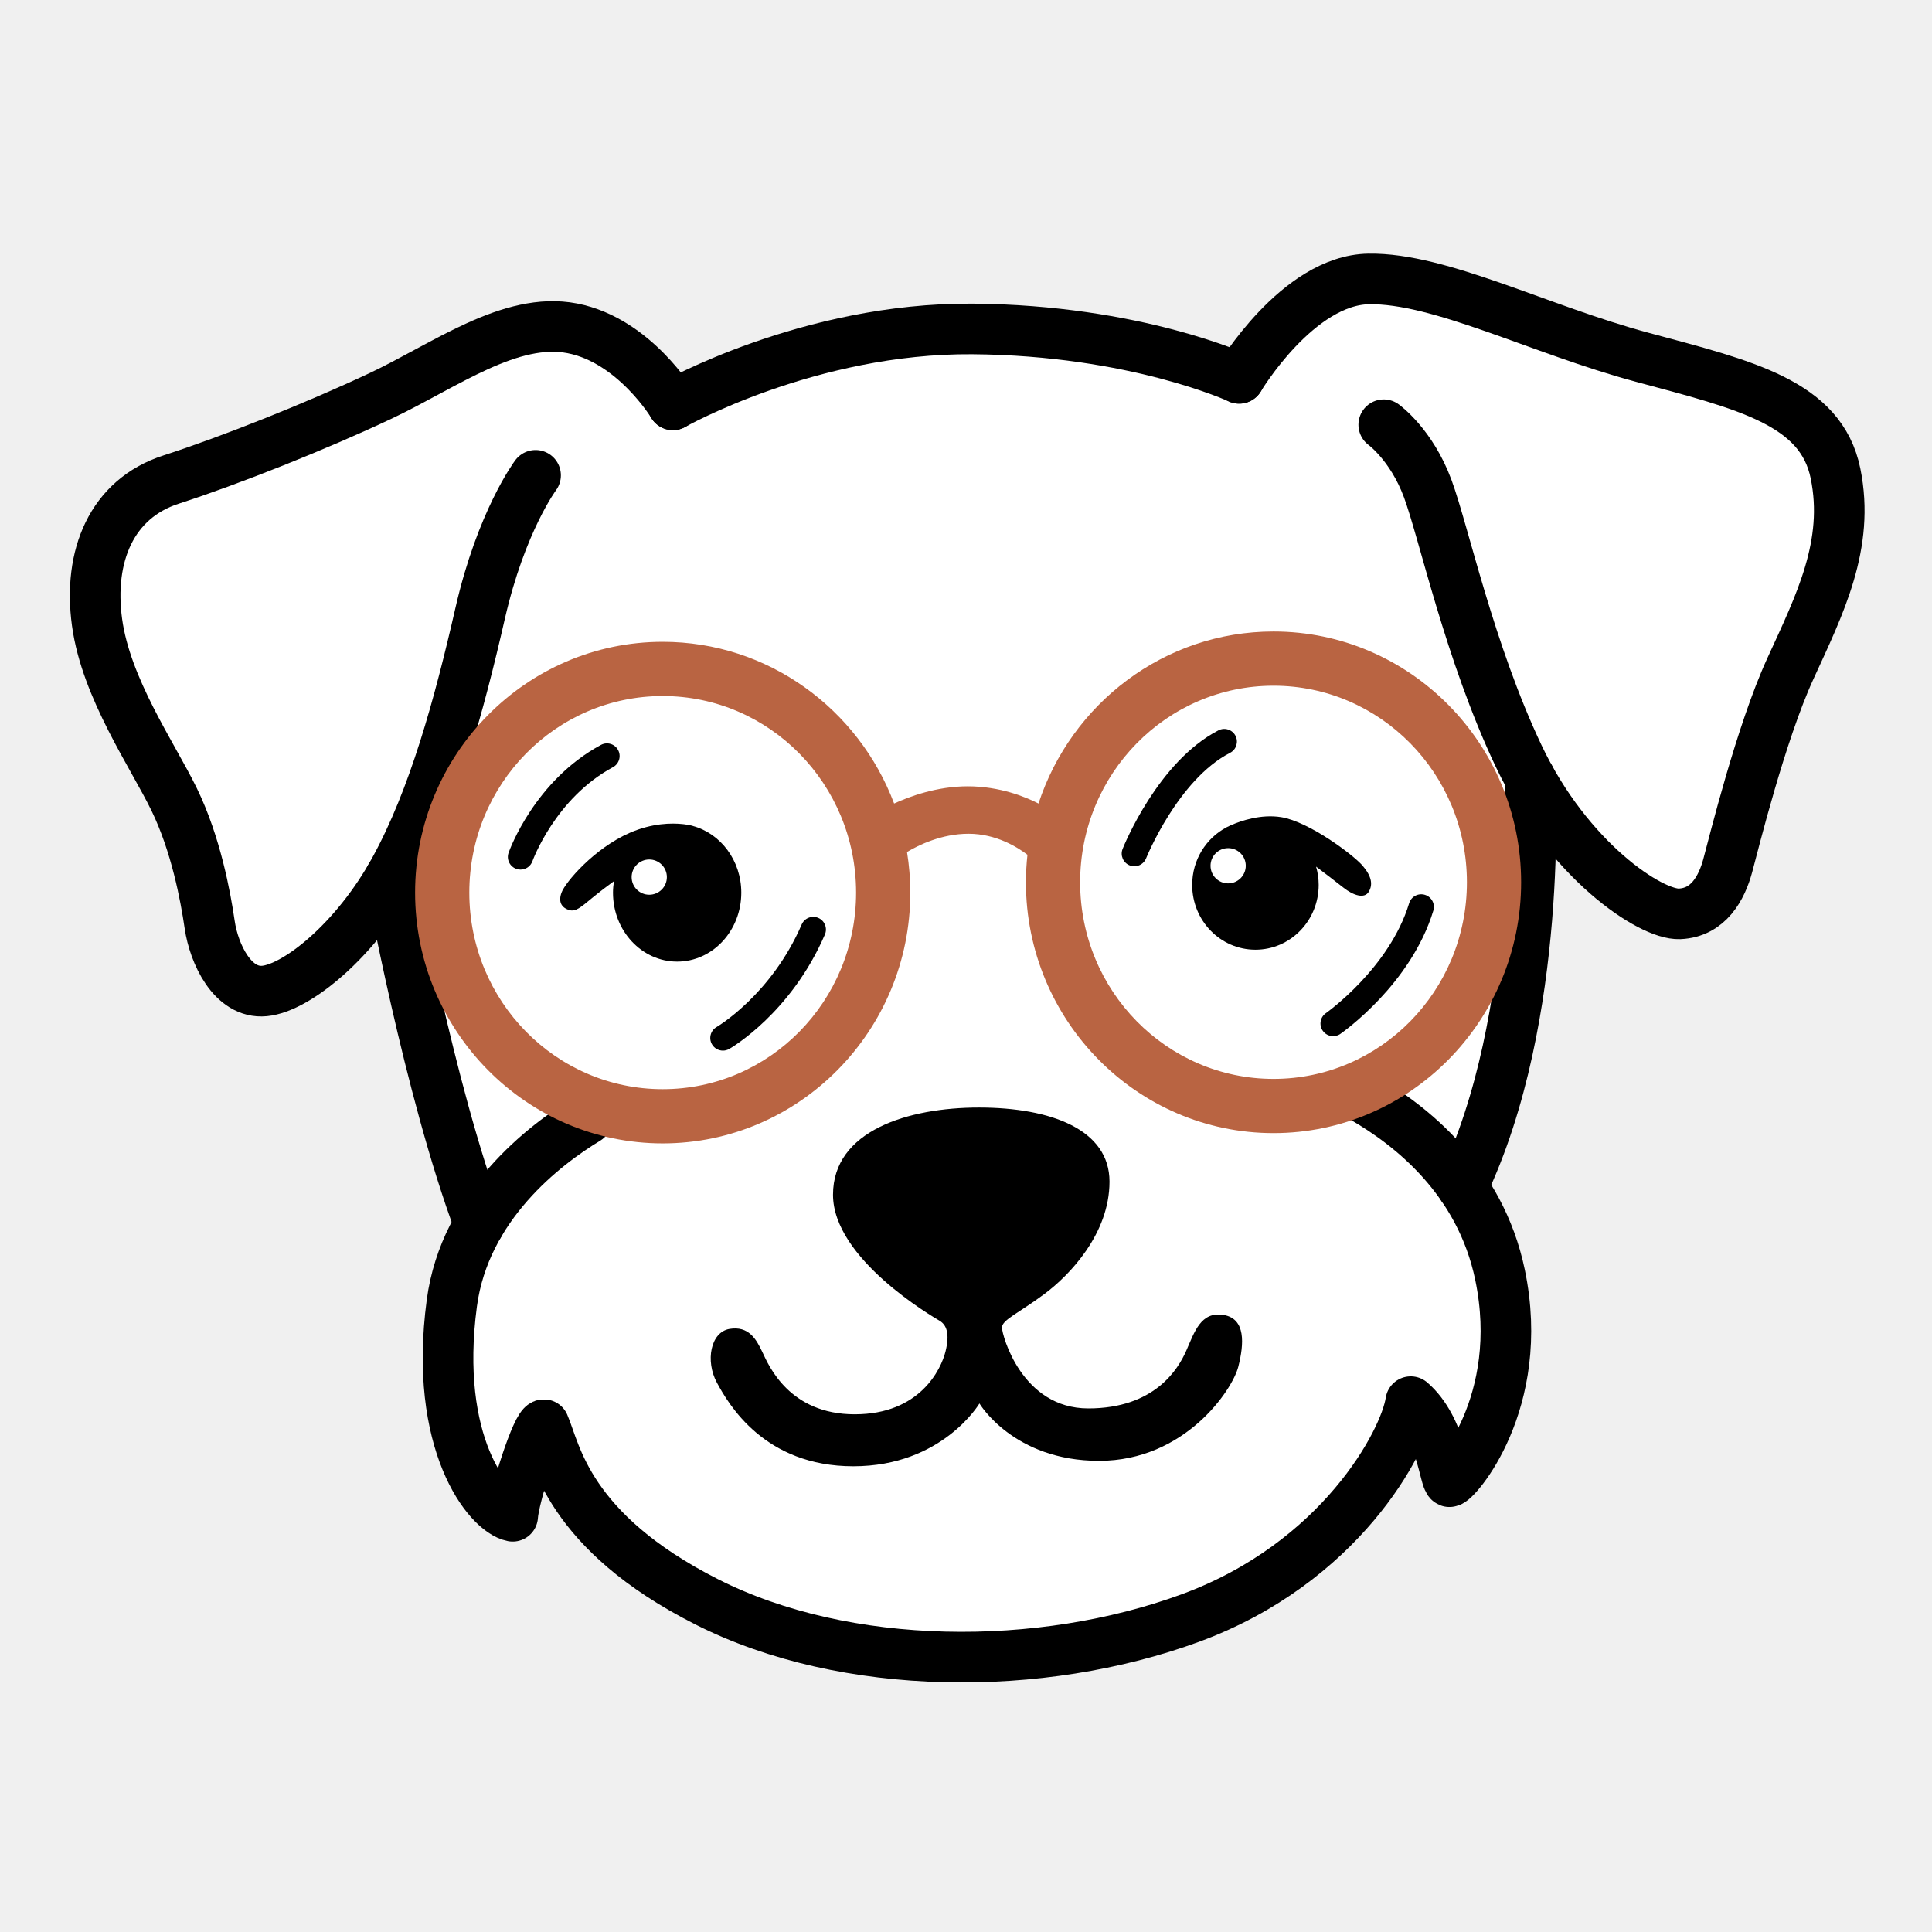
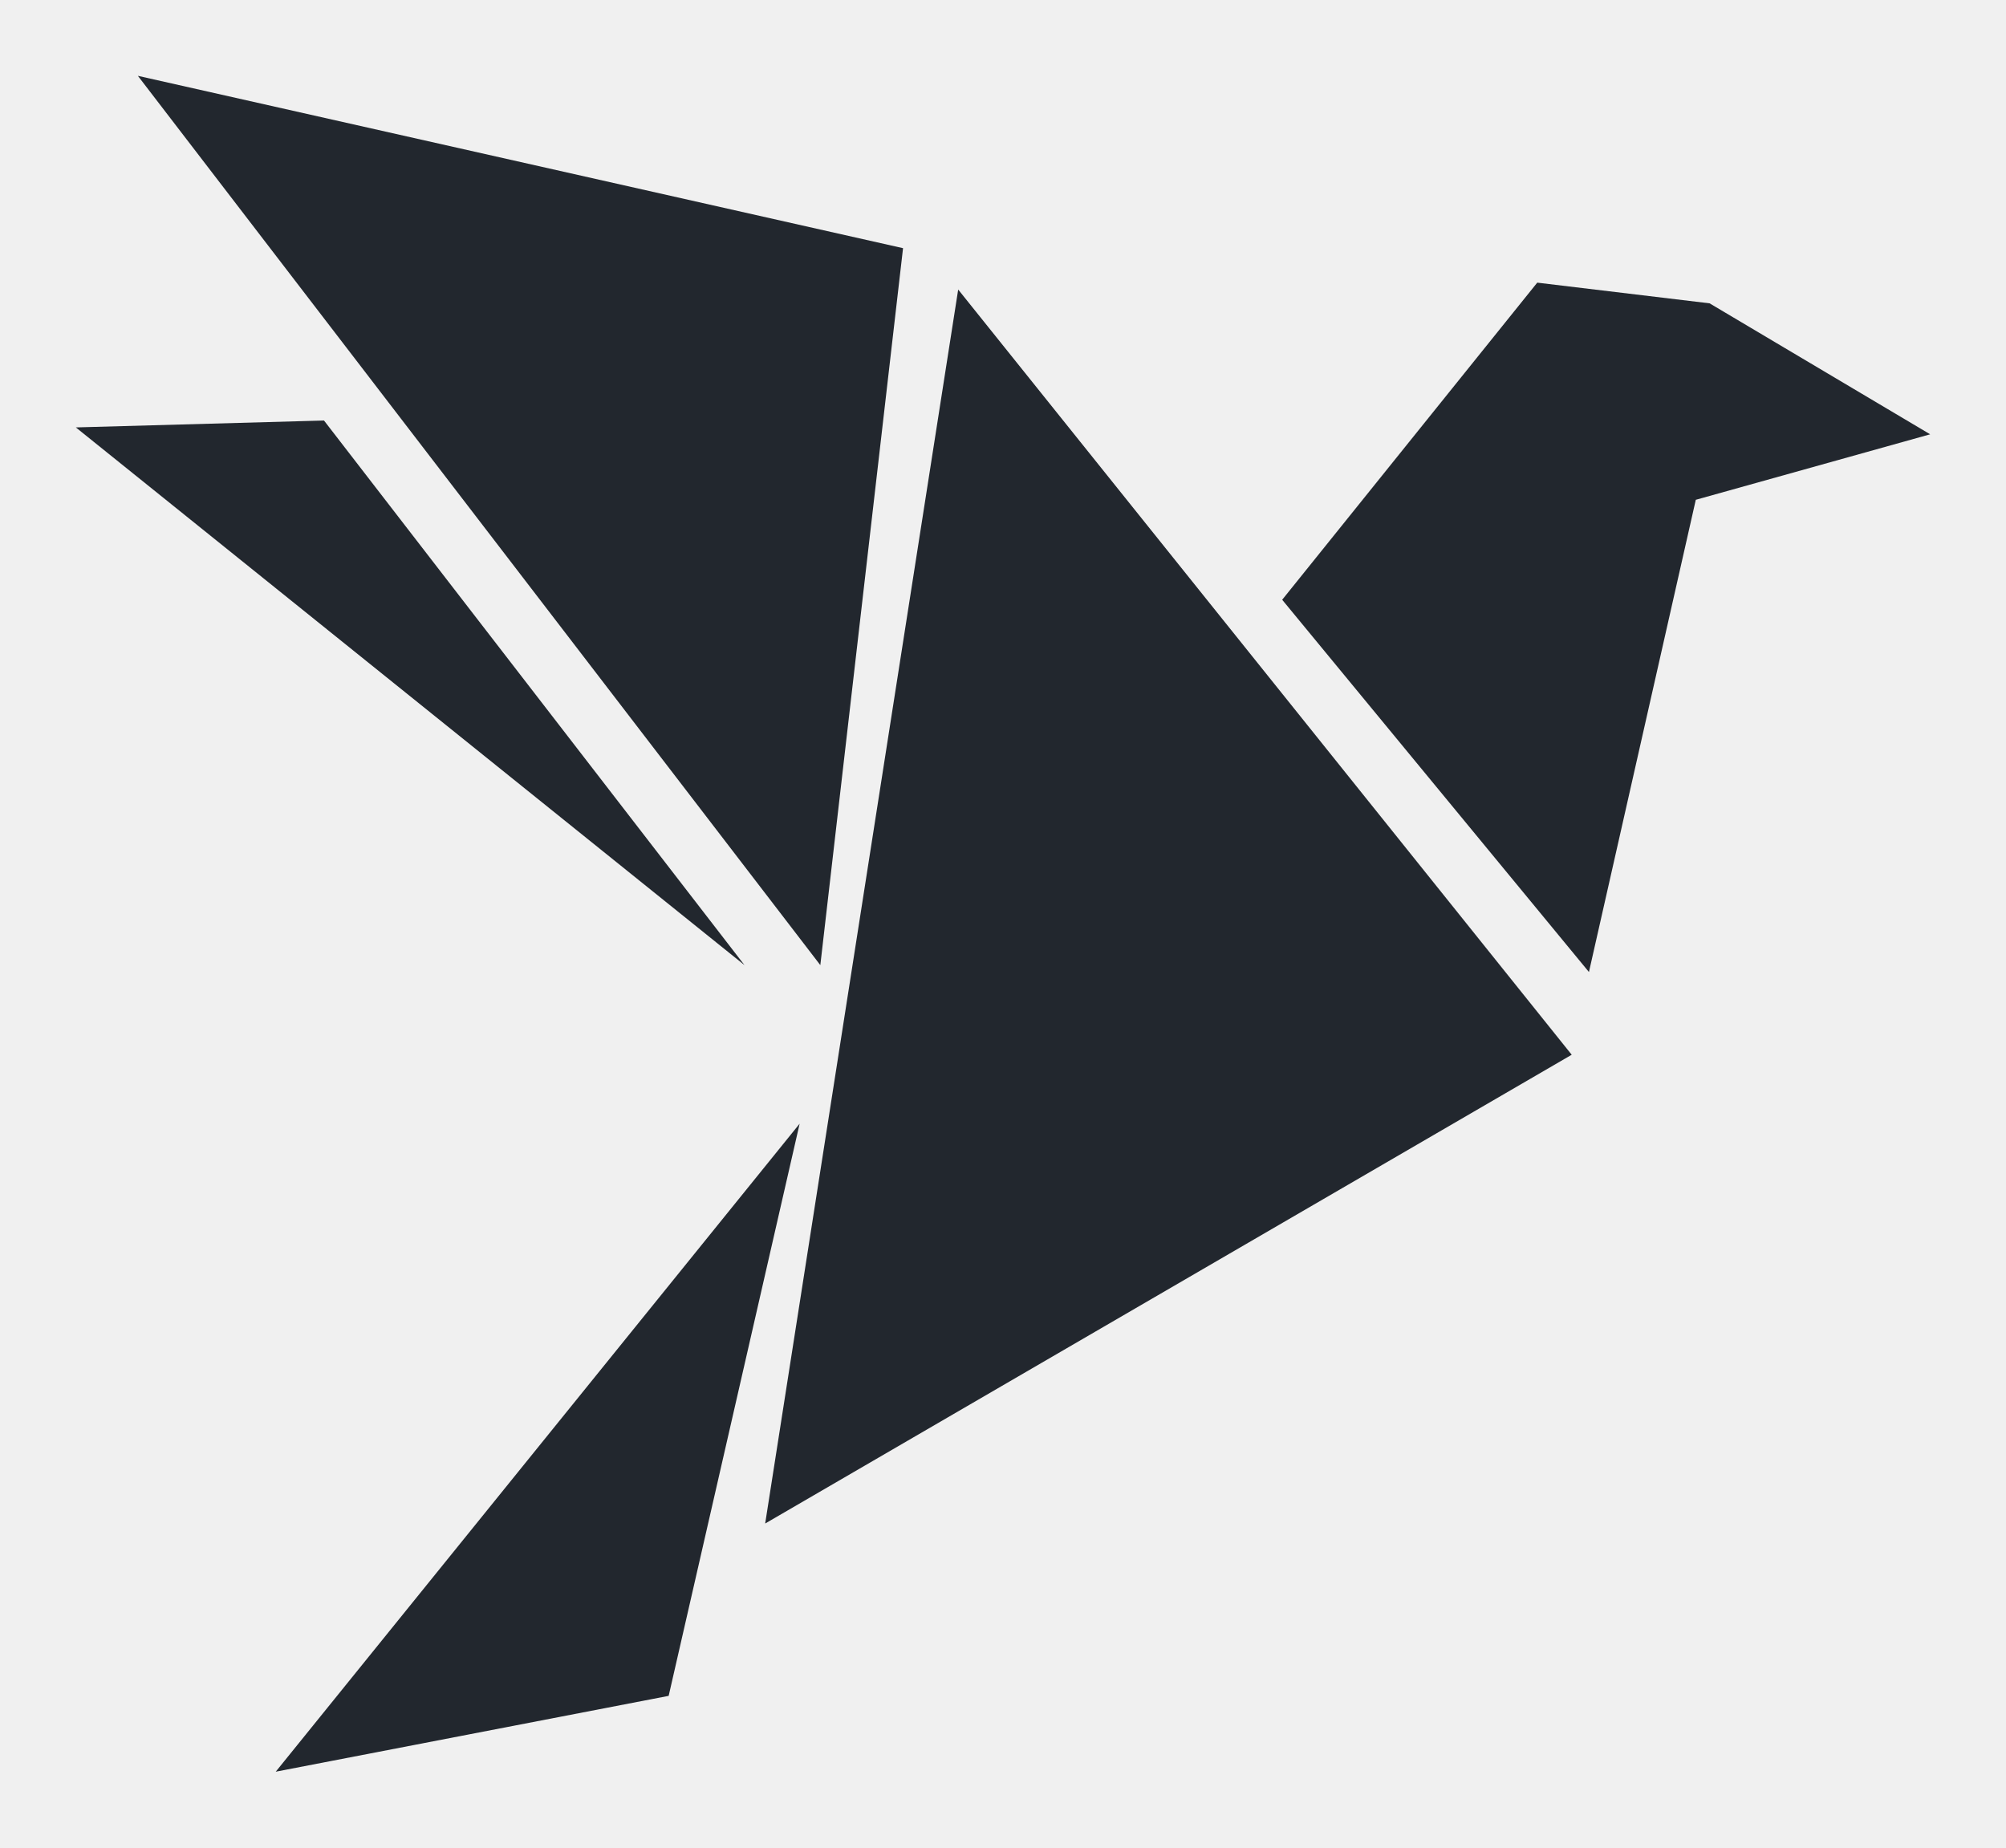
- <svg xmlns="http://www.w3.org/2000/svg" viewBox="26.65 149.21 534.54 534.54" role="img" aria-label="Agentero">
-   <path fill="#FFFFFF" d="M158.25,490.14c0,0-4-7-8.25-27.25s-17.25-66.125-17.25-66.125s-22.5,24.126-30.25,24.625 s-14.25-5.833-14.75-9.417S81,393.519,75.25,377.08S54.5,329.39,55.75,312.89s6.75-25.25,22-30.75s34.5-14.75,50.5-23.25 s36.155-19.5,56.75-18.25s28.5,18,28.5,18s39-17.445,78.5-18.098s76.876,13.848,76.876,13.848S378,226.14,402.5,227.64 s48.75,12.5,70,18.5s62,17.5,62,31.75s-4.5,29.5-6.25,39.75s-15.5,38.25-19,51s-7.25,32.25-15.5,31s-39.25-24.572-39.25-24.572 s-8.25,52.072-12.25,71.322s-9.74,28-9.74,28s12.49,28.75,10.74,48.5s-14.25,35.25-16,33.25s-10-15-10-14s-25.75,49.5-82.5,60 s-94.5,2-118-12.5s-39-39.5-39-39.5s-4.75,17.25-7.75,16s-19.5-22.25-20-39.25S158.25,490.14,158.25,490.14z" />
-   <path d="M170.667,389.808c-0.388,0-0.782-0.065-1.169-0.202c-1.822-0.646-2.776-2.646-2.13-4.468 c0.288-0.811,7.246-19.97,25.557-29.83c1.701-0.917,3.824-0.279,4.741,1.422s0.28,3.824-1.422,4.741 c-15.959,8.594-22.216,25.831-22.277,26.004C173.457,388.912,172.107,389.808,170.667,389.808z" />
-   <path d="M226.67,439.891c-1.214,0-2.394-0.633-3.041-1.761c-0.959-1.676-0.381-3.811,1.291-4.773l0,0 c0.15-0.087,15.144-8.933,23.534-28.355c0.766-1.773,2.825-2.59,4.601-1.825c1.774,0.767,2.591,2.826,1.825,4.601 c-9.354,21.655-25.778,31.25-26.473,31.649C227.858,439.742,227.26,439.891,226.67,439.891z" />
-   <path d="M340.499,388.891c-0.432,0-0.87-0.081-1.296-0.25c-1.795-0.716-2.67-2.752-1.954-4.548 c0.393-0.983,9.802-24.188,26.521-32.813c1.716-0.887,3.829-0.212,4.715,1.506c0.887,1.718,0.212,3.829-1.506,4.715 c-14.421,7.44-23.143,28.97-23.229,29.187C343.204,388.057,341.889,388.891,340.499,388.891z" />
-   <path d="M395.503,435.89c-1.106,0-2.195-0.523-2.876-1.501c-1.104-1.586-0.713-3.767,0.873-4.871 c0.267-0.188,17.602-12.505,23.025-30.394c0.561-1.849,2.511-2.896,4.365-2.334c1.85,0.561,2.895,2.516,2.334,4.365 c-6.157,20.305-24.93,33.553-25.726,34.107C396.89,435.687,396.193,435.89,395.503,435.89z" />
-   <path d="M218.318,377.732l0.004-0.021c0,0-0.245-0.071-0.679-0.165c-0.055-0.012-0.111-0.023-0.166-0.035 c-0.354-0.072-0.814-0.152-1.369-0.225c-0.17-0.021-0.339-0.043-0.511-0.06c-3.076-0.333-8.471-0.312-14.723,2.414 c-9.75,4.25-17.813,13.625-18.875,16.563s0.438,4.313,2.188,4.813s3.125-0.75,6.313-3.375c2.25-1.853,4.743-3.701,6.019-4.631 c-0.164,1.041-0.269,2.103-0.269,3.193c0,10.528,7.947,19.063,17.75,19.063s17.75-8.535,17.75-19.063 C231.75,387.277,226.03,379.806,218.318,377.732z M206.283,396.765c-2.692,0-4.875-2.183-4.875-4.875s2.183-4.875,4.875-4.875 s4.875,2.183,4.875,4.875S208.976,396.765,206.283,396.765z" />
-   <path d="M403.667,388.746c-2.583-3.022-14.833-12.189-22.5-13.439c-5.671-0.925-11.268,1.06-13.801,2.157 c-0.143,0.06-0.282,0.124-0.422,0.187c-0.624,0.283-0.99,0.477-0.99,0.477s0.016,0.001,0.02,0.002 c-5.624,2.981-9.474,8.984-9.474,15.918c0,9.9,7.835,17.926,17.5,17.926s17.5-8.026,17.5-17.926c0-1.761-0.258-3.458-0.721-5.065 c2.208,1.668,5.604,4.249,7.471,5.742c2.917,2.333,5.918,3.167,7.084,1.25S406.25,391.769,403.667,388.746z M366.452,393.621 c-2.692,0-4.875-2.183-4.875-4.875s2.183-4.875,4.875-4.875s4.875,2.183,4.875,4.875S369.145,393.621,366.452,393.621z" />
-   <path d="M297.5,455.64c20,0,36.125,6.125,36.125,20.5s-11,25.875-18.063,31.125s-11.688,7.125-11.688,9.25s5.5,22.375,23.875,22.375 s24.875-10.875,27.125-16s4-10.875,10.25-9.875s5.75,8,4.125,14.375s-14.75,26-38.5,26s-33.11-15.875-33.11-15.875 s-10.265,17.375-34.89,17.375s-34.5-17.125-37.75-23.125s-1.75-14,3.5-14.875s7.375,2.75,9.125,6.5s7.5,17.125,25.5,17.125 S287,528.14,288.25,523.14s0.25-7.375-1.625-8.5s-29.5-17.125-29.5-34.875S277.948,455.64,297.5,455.64z" />
-   <path fill="none" stroke="#000000" stroke-width="14" stroke-linecap="round" stroke-linejoin="round" stroke-miterlimit="10" d=" M369.5,253.89c0,0,16.166-27.167,35.833-27.5s47.167,14,75.667,21.667s49.5,12.5,53.5,32.167s-4.333,36.167-12.5,54 s-15.666,48.378-17.333,54.522s-5.334,12.977-13.334,13.311s-30.834-14.833-44.5-43.667s-20.666-61.833-25.166-74 S409.5,266.724,409.5,266.724" />
-   <path fill="none" stroke="#000000" stroke-width="14" stroke-linecap="round" stroke-linejoin="round" stroke-miterlimit="10" d=" M212.833,261.224c0,0,37.667-21.333,82.833-21S369.5,253.89,369.5,253.89" />
-   <path fill="none" stroke="#000000" stroke-width="14" stroke-linecap="round" stroke-linejoin="round" stroke-miterlimit="10" d=" M174.833,280.724c0,0-9.5,12.667-15.333,38.167s-12.833,51.169-23.667,70.918s-27.167,32.748-36,33.582s-14-10.333-15.167-18.333 s-3.833-22.334-9.833-34.667S56,339.724,53.5,321.39s4-34.167,20.5-39.5s40.333-14.833,58-23.167s35.833-22,53-18.667 s27.833,21.167,27.833,21.167" />
-   <path fill="none" stroke="#000000" stroke-width="14" stroke-linecap="round" stroke-linejoin="round" stroke-miterlimit="10" d=" M449.965,364.484c0,0,3.928,65.814-18.686,113.11" />
-   <path fill="none" stroke="#000000" stroke-width="14" stroke-linecap="round" stroke-linejoin="round" stroke-miterlimit="10" d=" M134.655,391.89c0,0,10.635,58.523,24.615,96.012" />
-   <path fill="none" stroke="#000000" stroke-width="14" stroke-linecap="round" stroke-linejoin="round" stroke-miterlimit="10" d=" M189.063,458.833c-11.704,7.095-33.783,23.848-37.397,50.892c-5.167,38.667,10,57.667,16.833,59 c0.333-5.5,6.833-25.666,8.667-25.333c3.333,7.666,6.5,29.5,45,49s92.5,19.659,133.833,4.492s59.305-48.704,60.972-59.87 c8.5,7.334,9.362,21.646,10.695,22.146s21.406-21.753,14-57.269c-5.501-26.375-24.688-41.323-37.805-48.903" />
-   <path fill="#B96442" d="M379.006,323.929c-30.261,0-55.984,19.984-65.027,47.6c-3.519-1.804-10.649-4.764-19.604-4.764 c-8.511,0-16.145,2.839-20.344,4.765c-9.835-26.127-34.818-44.744-64.025-44.744c-37.774,0-68.505,31.126-68.505,69.386 c0,38.26,30.731,69.386,68.505,69.386s68.505-31.126,68.505-69.386c0-3.826-0.32-7.575-0.911-11.234 c3.155-1.884,9.558-5.048,17.026-5.048c7.61,0,13.535,3.71,16.295,5.821c-0.271,2.499-0.42,5.034-0.42,7.604 c0,38.273,30.731,69.399,68.506,69.399c37.773,0,68.504-31.126,68.504-69.399C447.51,355.056,416.779,323.929,379.006,323.929z M210.005,450.558c-29.55,0-53.505-24.35-53.505-54.386c0-30.037,23.955-54.386,53.505-54.386c29.55,0,53.505,24.349,53.505,54.386 C263.51,426.208,239.555,450.558,210.005,450.558z M379.006,447.714c-29.551,0-53.506-24.35-53.506-54.399 c0-30.037,23.955-54.386,53.506-54.386c29.549,0,53.504,24.349,53.504,54.386C432.51,423.365,408.555,447.714,379.006,447.714z" />
+ <svg xmlns="http://www.w3.org/2000/svg" viewBox="220 244 582 536" role="img" aria-label="Dovero">
+   <g fill="#22272E">
+     <polygon points="260,266 482,316 458,524" />
+     <polygon points="242,368 314,366 436,524" />
+     <polygon points="498,328 676,550 442,686" />
+     <polygon points="452,570 414,736 300,758" />
+     <polygon points="592,418 666,326 716,332 780,370 712,389 681,526" />
+   </g>
</svg>
